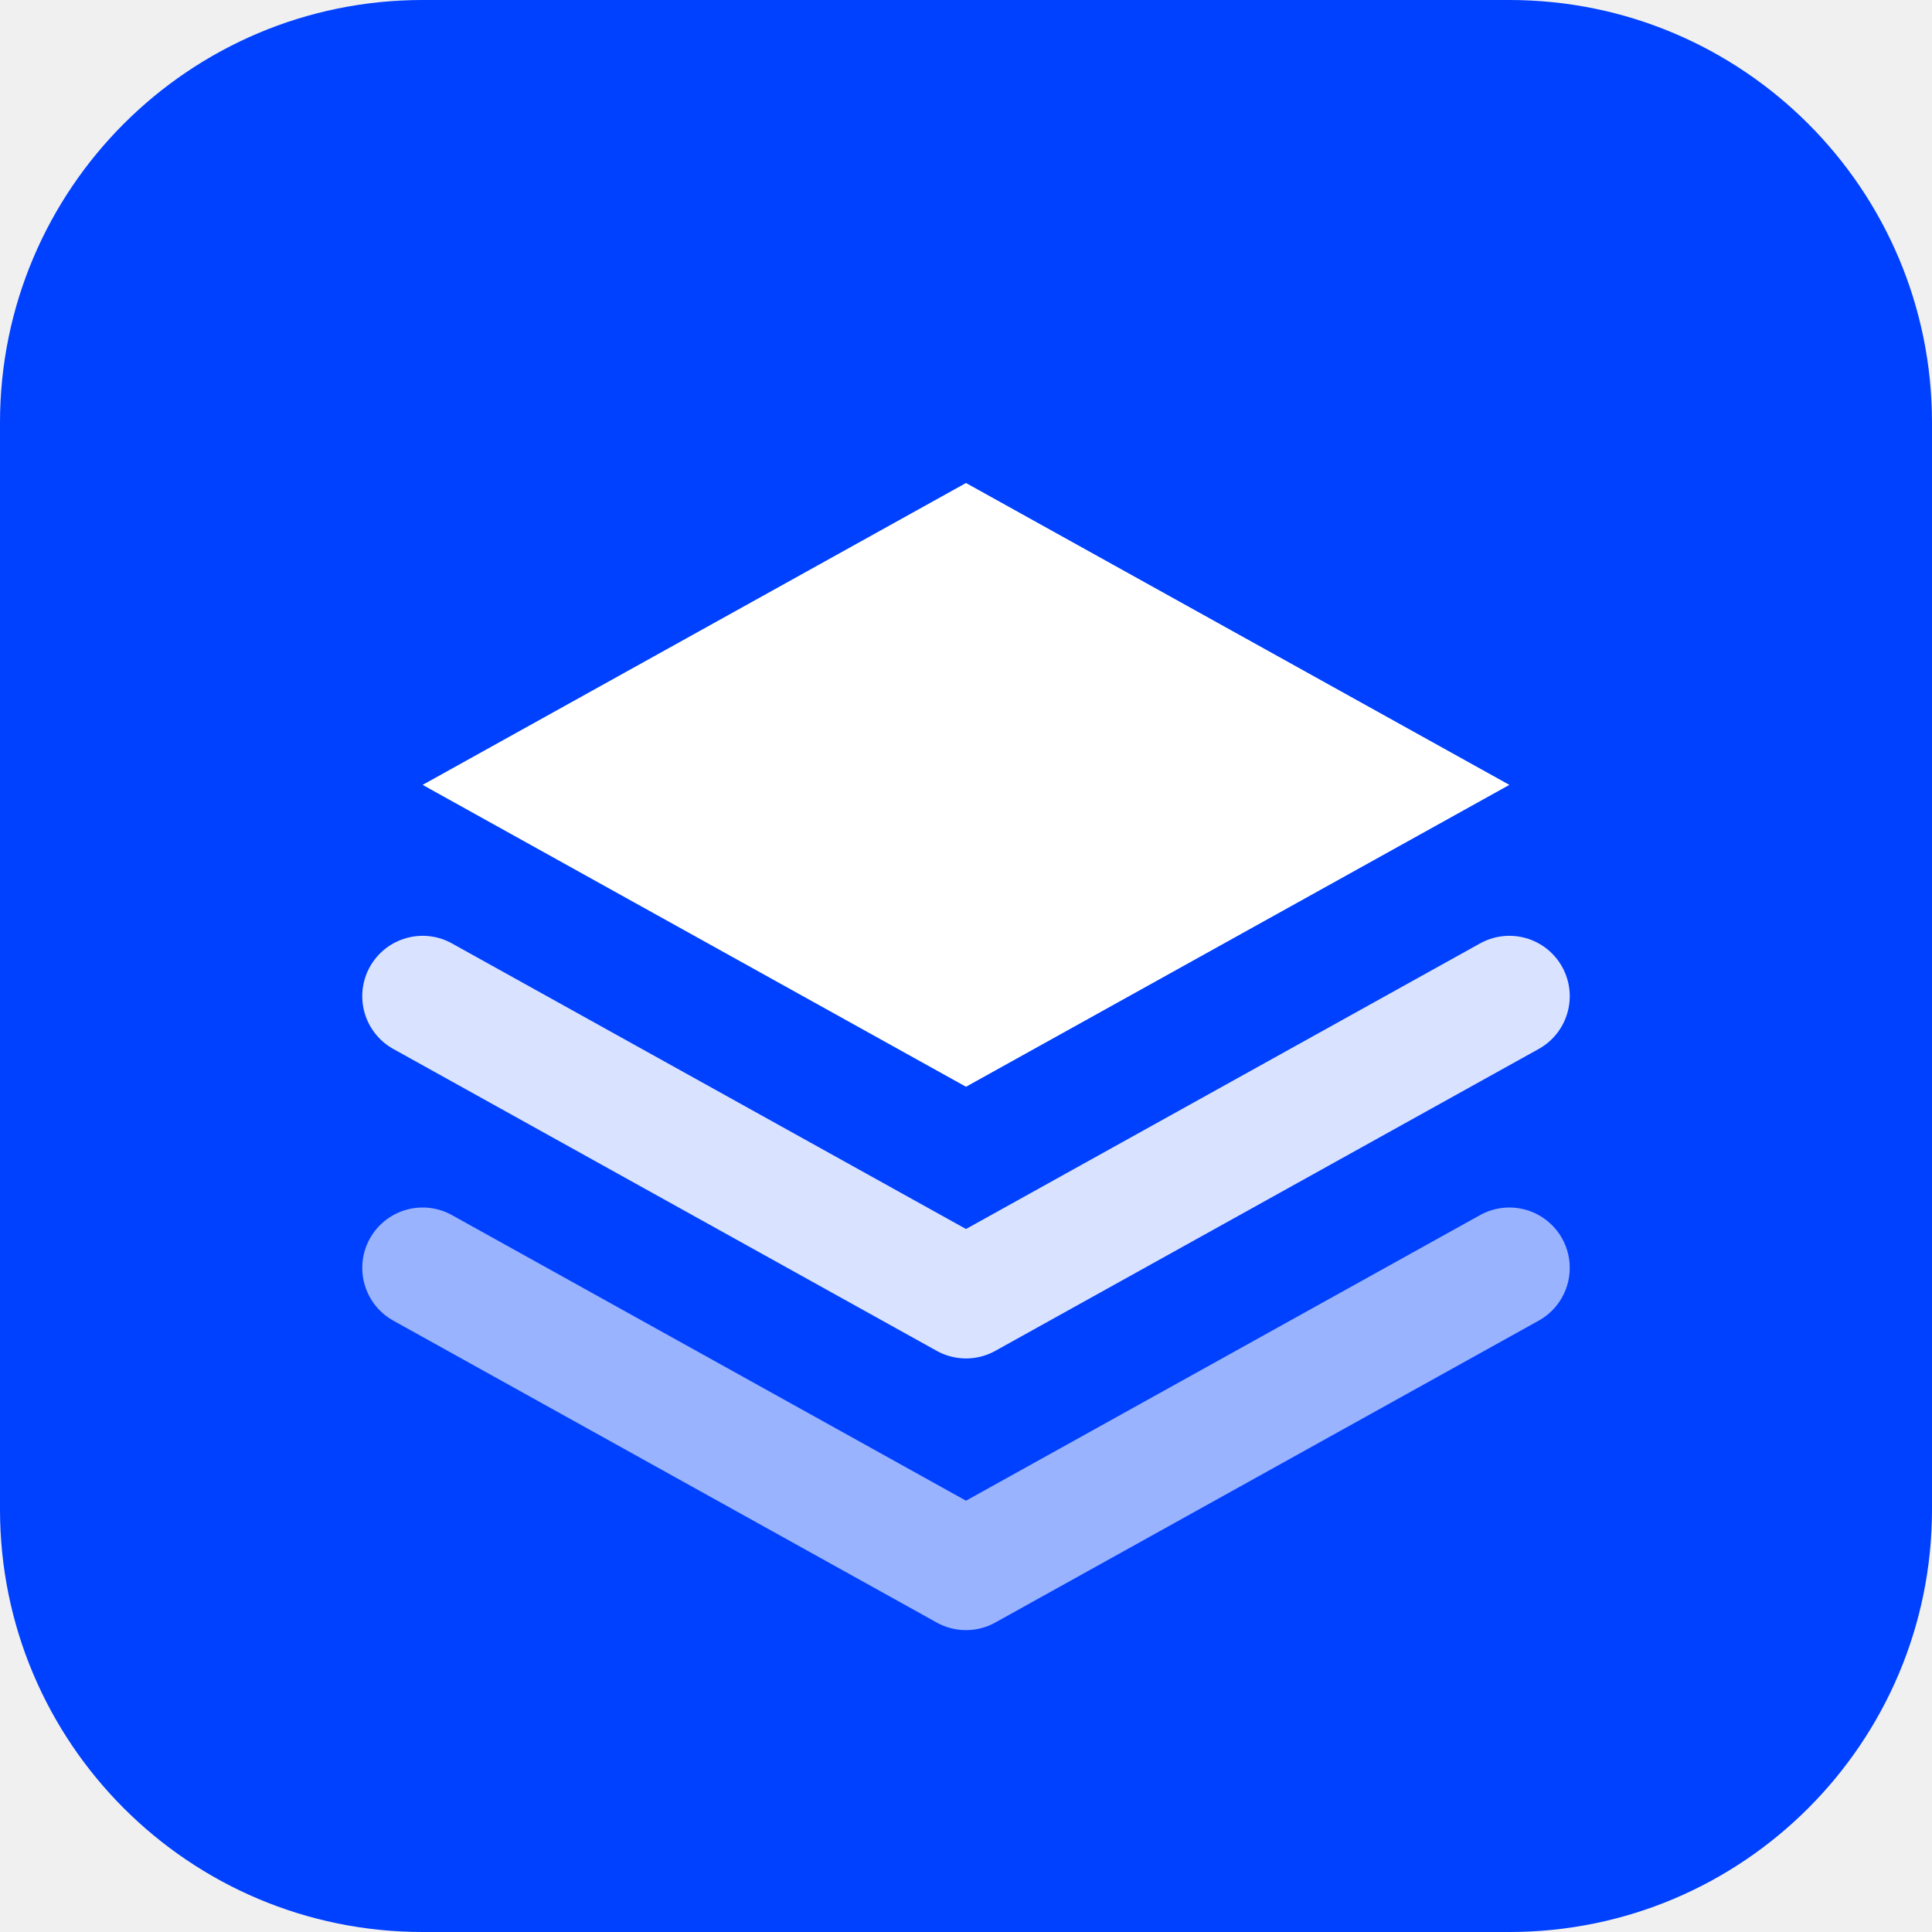
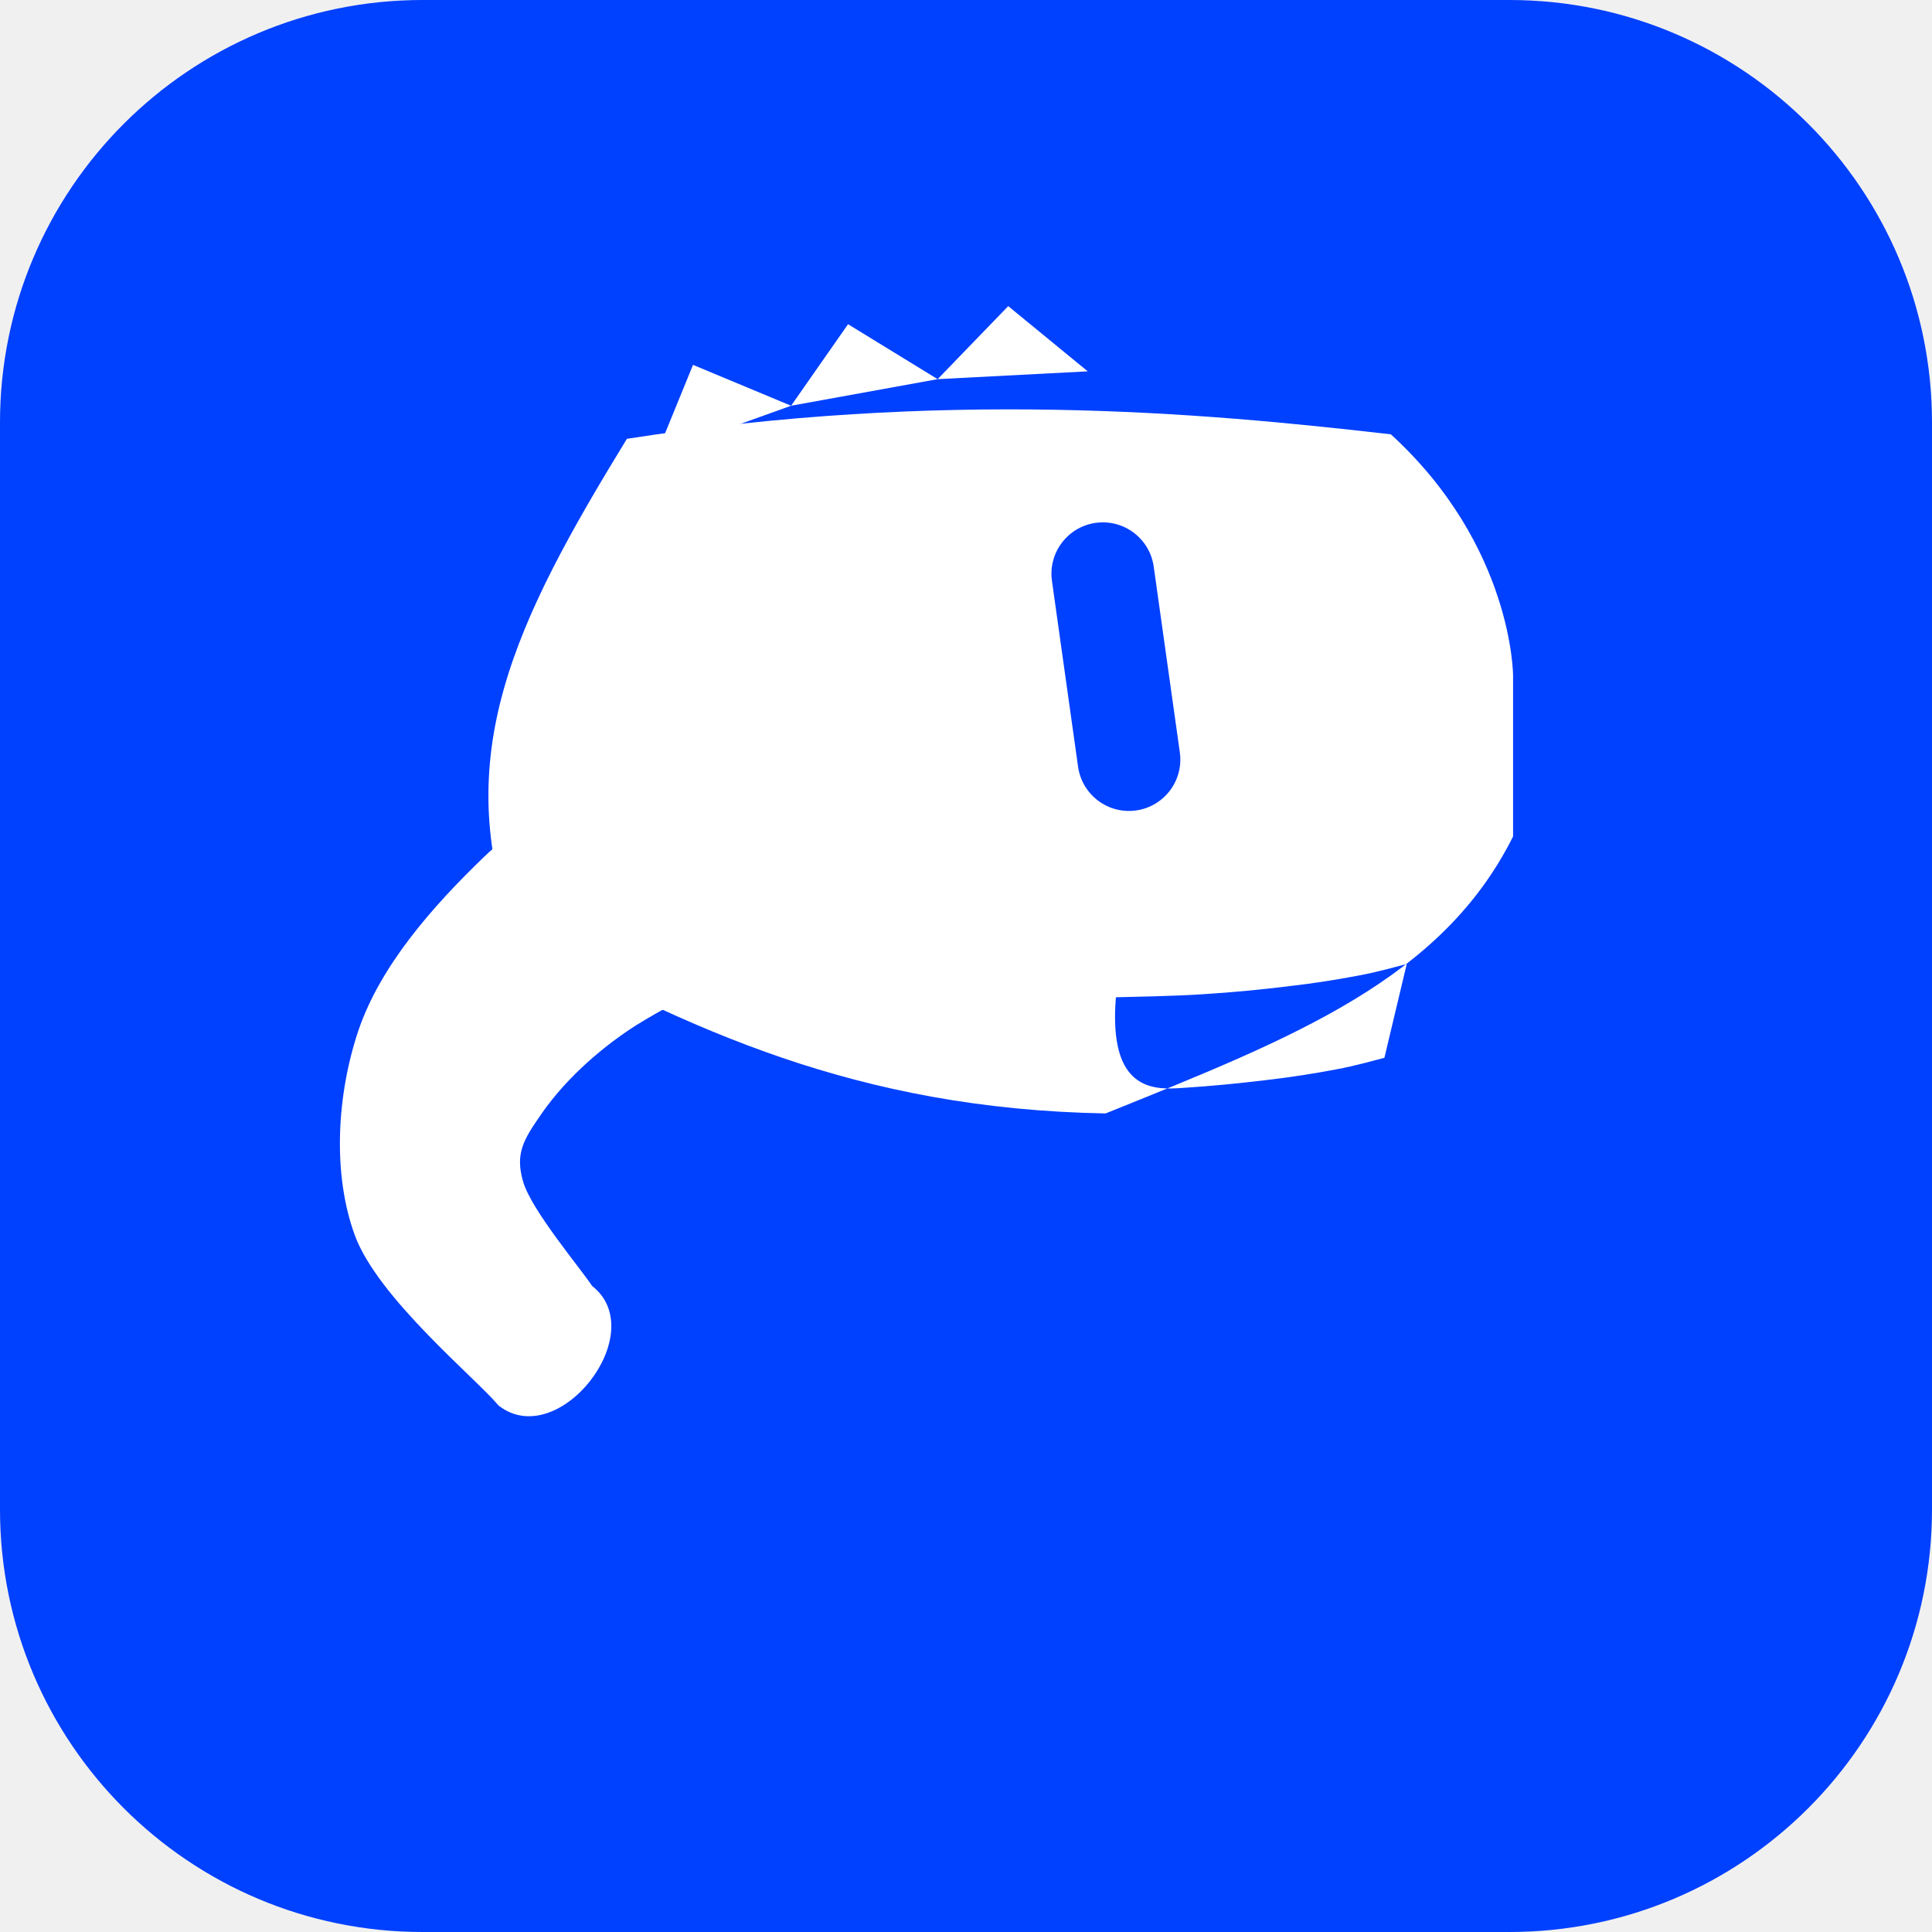
- <svg xmlns="http://www.w3.org/2000/svg" viewBox="0 0 64 64">
+ <svg xmlns="http://www.w3.org/2000/svg" viewBox="0 0 64 64" width="64" height="64" role="img" aria-label="ToolSeer">
  <rect width="64" height="64" rx="14" fill="#0040ff" />
-   <path d="M32 16 14 26l18 10 18-10z" fill="#ffffff" />
-   <path d="m14 33 18 10 18-10" fill="none" stroke="#ffffff" stroke-width="4" stroke-linecap="round" stroke-linejoin="round" opacity=".85" />
-   <path d="m14 42 18 10 18-10" fill="none" stroke="#ffffff" stroke-width="4" stroke-linecap="round" stroke-linejoin="round" opacity=".6" />
+   <g transform="translate(8.320,8.320) scale(0.74)">
+     <g fill="#ffffff">
+       <path d="M19.31,20.95 C17.83,21.98 12.85,24.79 10.43,27.11 C8.02,29.43 5.78,32.03 4.81,34.86 C3.85,37.69 3.61,41.27 4.65,44.08 C5.7,46.88 10.01,50.41 11.08,51.68 C13.76,53.77 17.94,48.41 15.26,46.32 C14.75,45.54 12.56,42.95 12.18,41.67 C11.8,40.39 12.2,39.77 12.98,38.64 C13.76,37.51 15.01,36.16 16.87,34.89 C18.73,33.63 22.93,31.69 24.14,31.05 C29.94,43.18 13.5,8.82 24.14,31.05 Z" />
+       <path d="M56.49,19 C56.49,19 56.49,13.2 51.02,8.2 C42.36,7.2 30.96,6.2 16.82,8.4 C11.8,16.6 8.84,22.6 11.8,30.6 C19.56,34.8 27.08,38.4 38.25,38.6 C46.69,35.2 53.3,32.6 56.49,26.2 Z M51.73,31.91 C51.37,32 50.44,32.27 49.56,32.43 C48.67,32.6 47.56,32.78 46.41,32.91 C45.26,33.05 43.95,33.18 42.66,33.26 C41.38,33.35 39.37,33.38 38.71,33.4 C38.37,37.58 40.38,37.55 41.66,37.46 C42.95,37.38 44.26,37.25 45.41,37.11 C46.56,36.98 47.67,36.8 48.56,36.63 C49.44,36.47 50.37,36.2 50.73,36.11 Z" fill-rule="evenodd" />
+       <path d="M37.45,5.38 L30.73,5.73 L33.89,2.46 Z" />
+       <path d="M30.73,5.73 L24.17,6.92 L26.72,3.27 Z" />
+       <path d="M24.17,6.92 L18.15,9.08 L19.78,5.09 Z" />
+     </g>
+     <circle cx="38.71" cy="18.6" r="8.6" fill="#ffffff" />
+     <rect x="36.41" y="12.1" width="4.6" height="13" rx="2.3" fill="#0040ff" transform="rotate(-8 38.71 18.6)" />
+   </g>
</svg>
